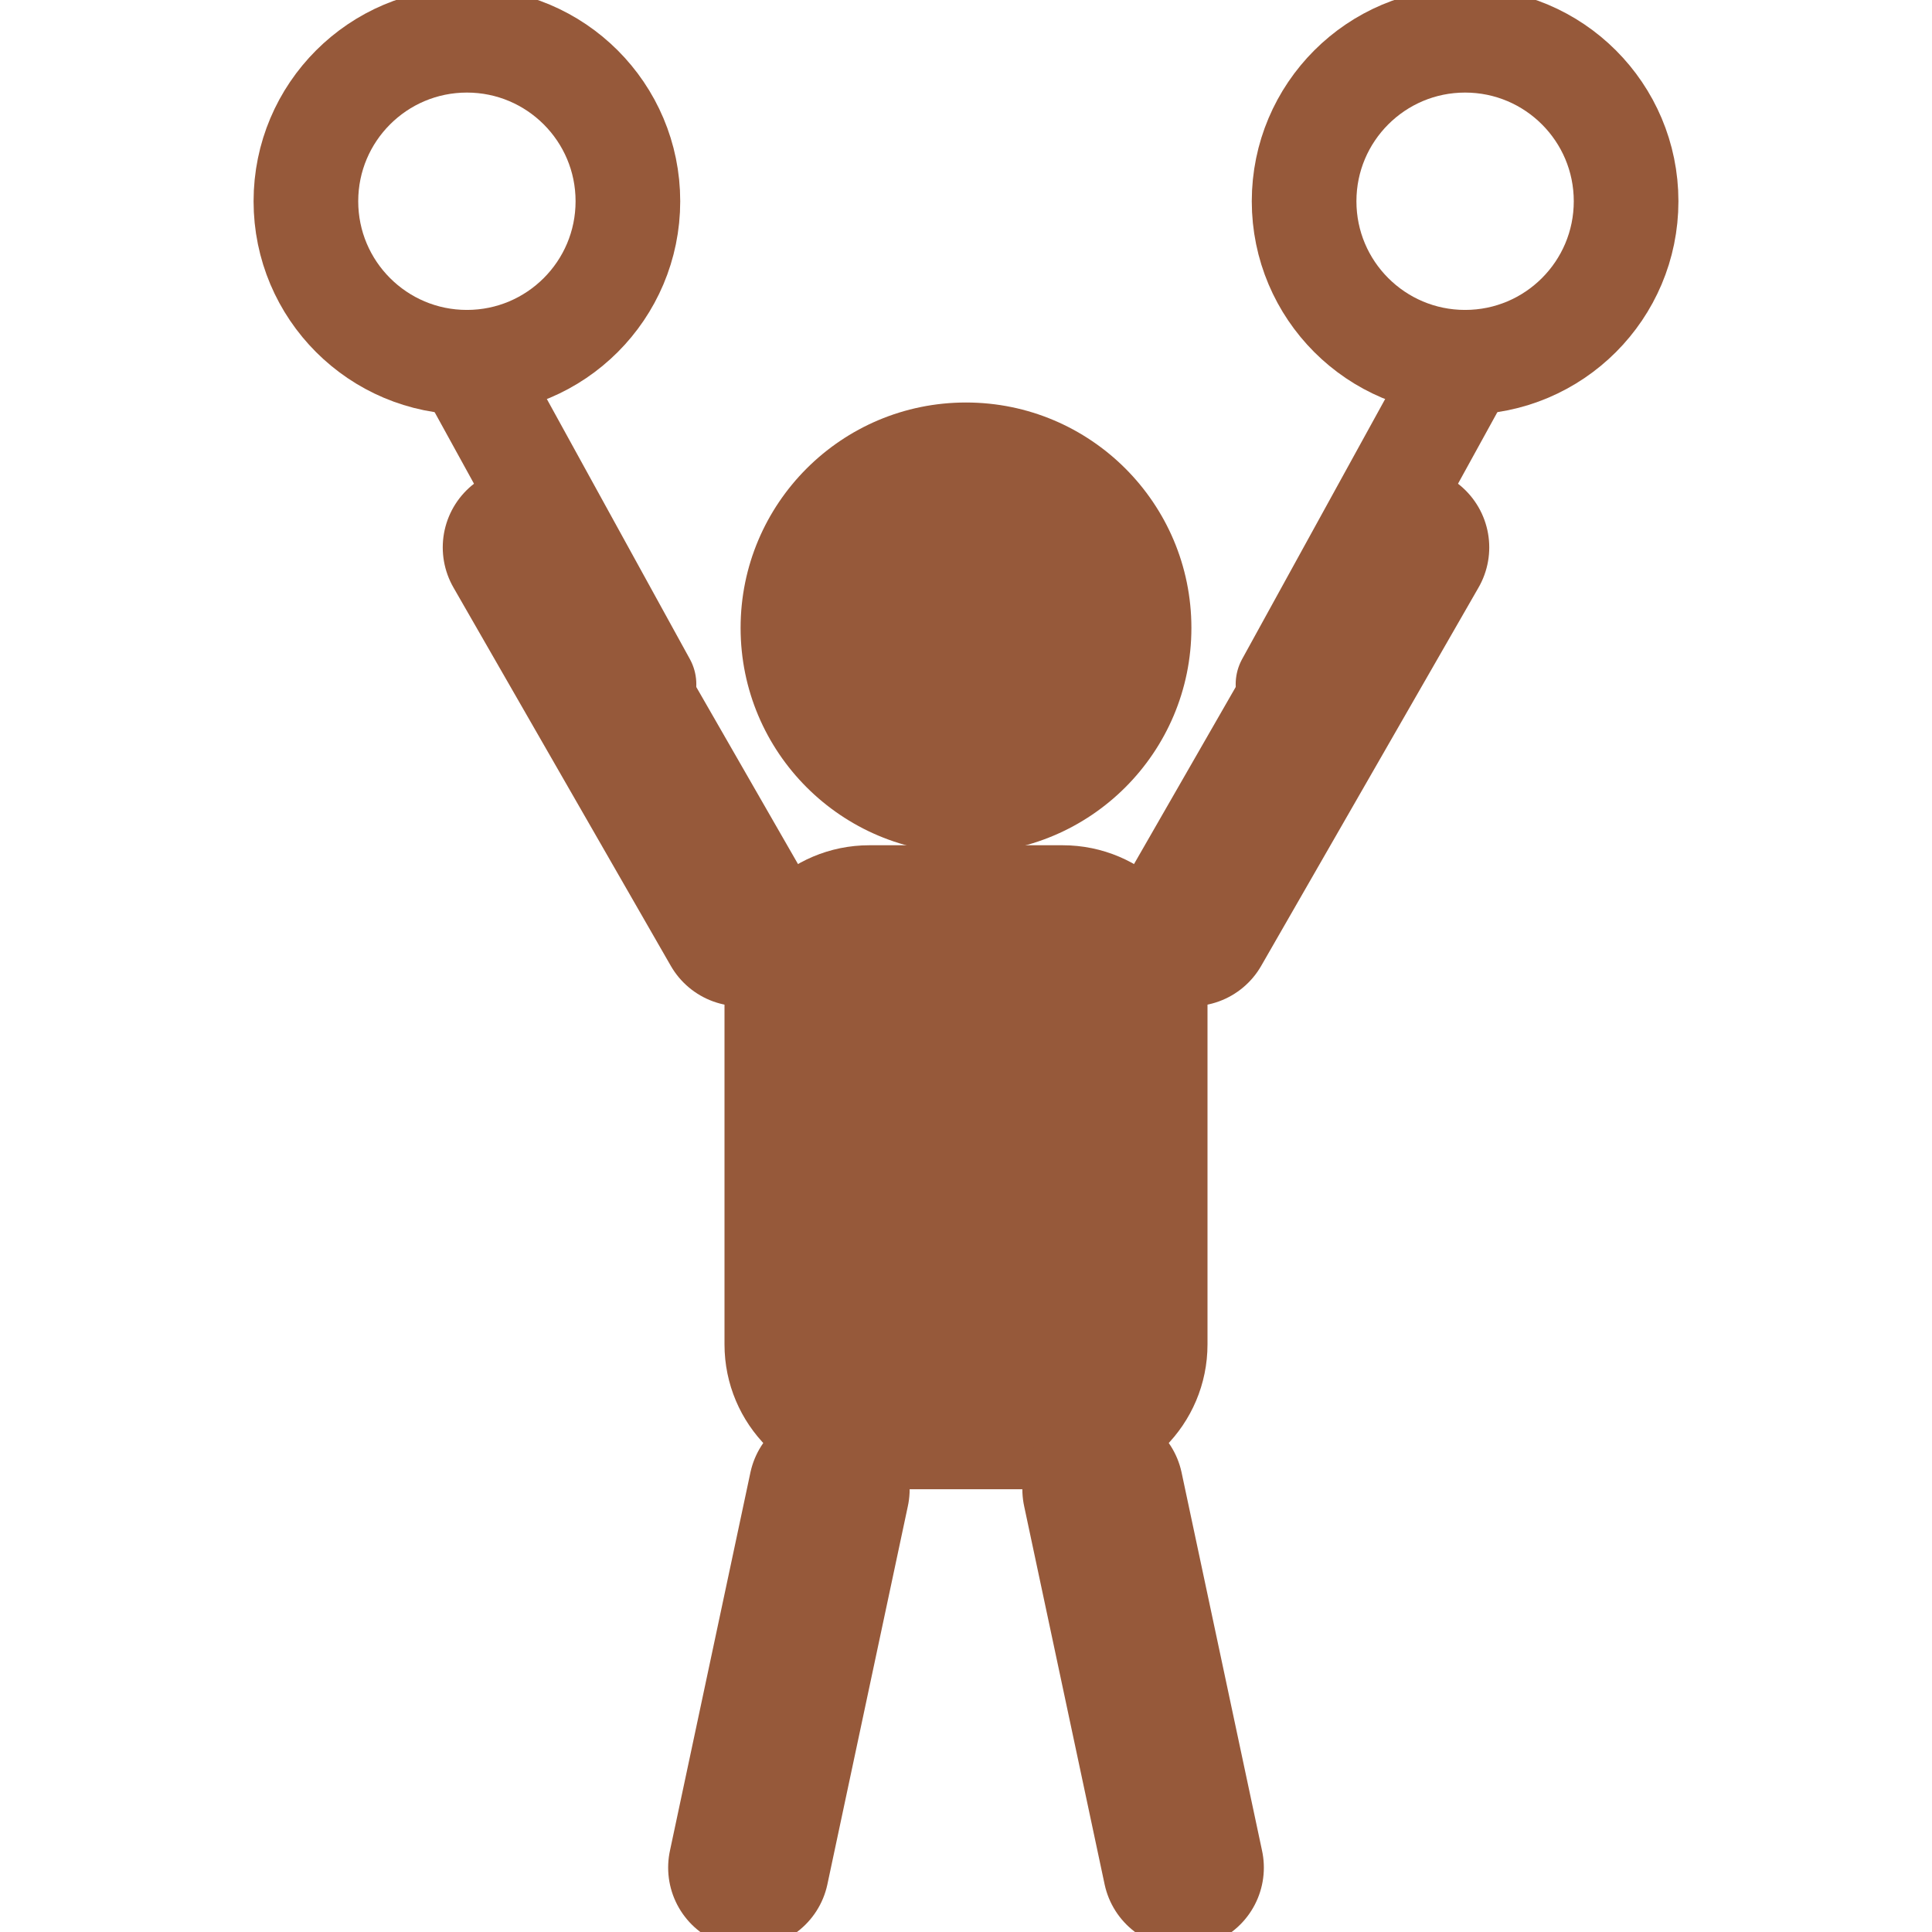
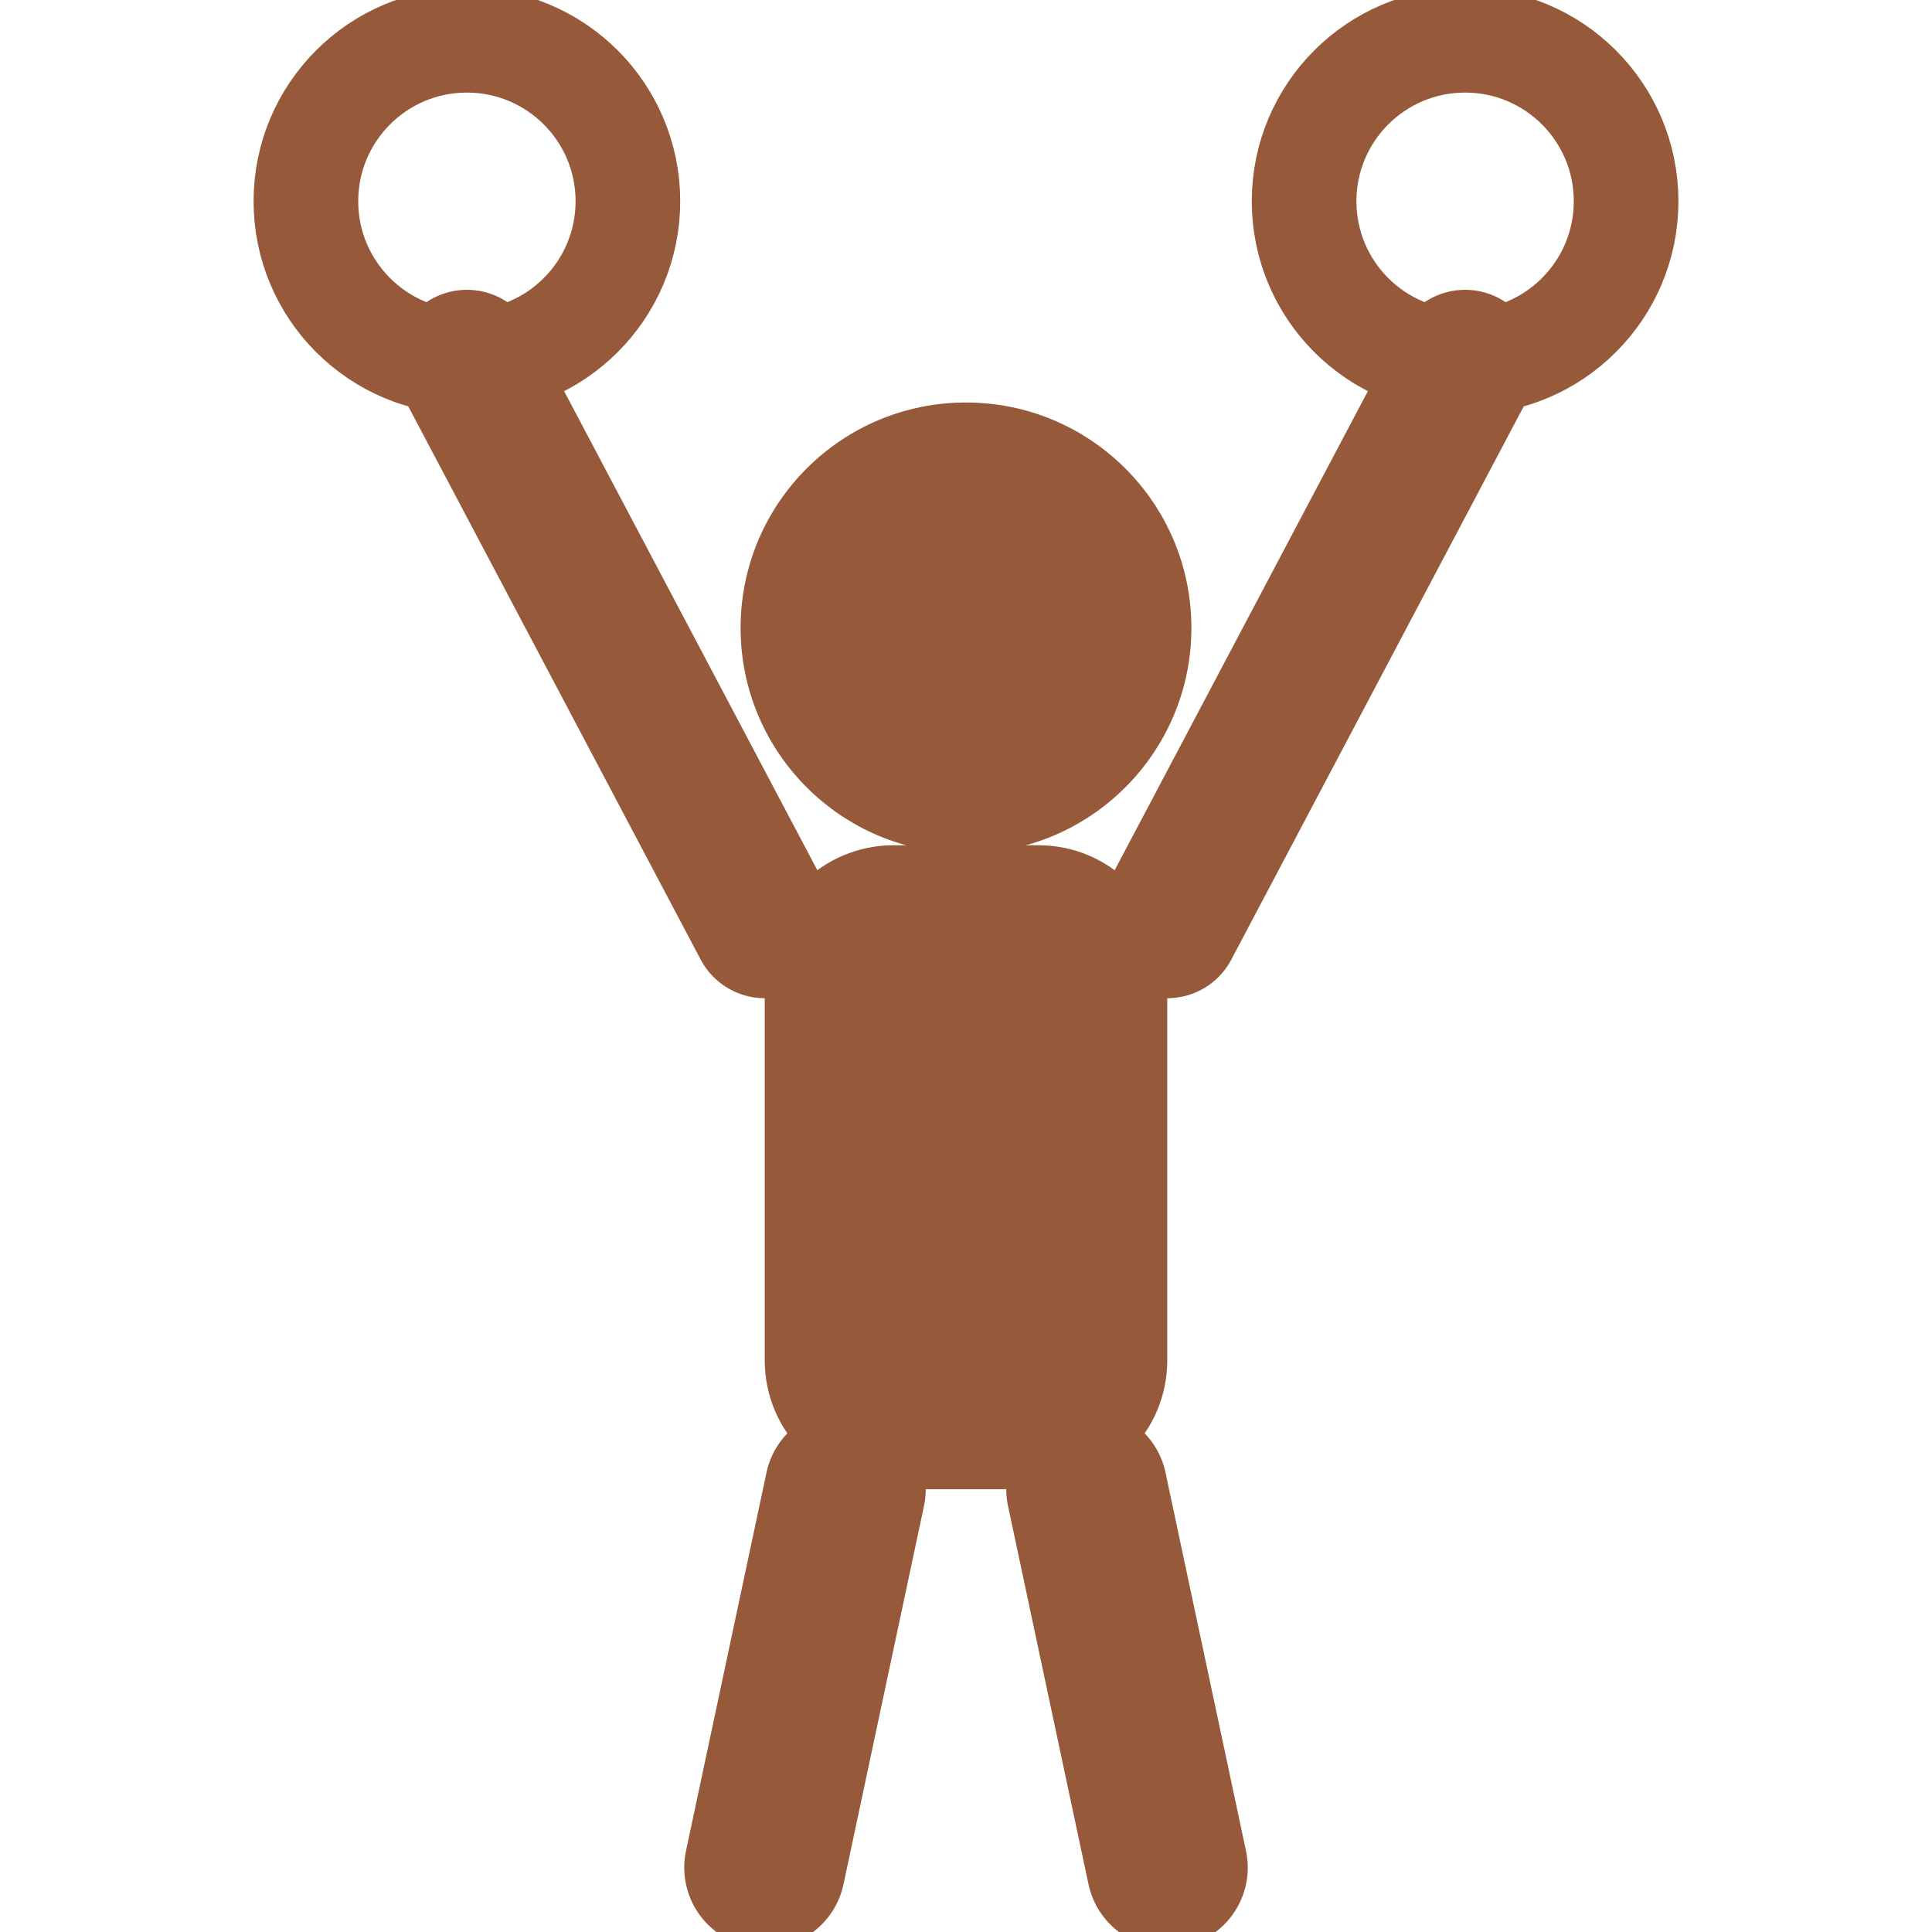
<svg xmlns="http://www.w3.org/2000/svg" viewBox="0 0 24 24" fill="none">
  <circle cx="5.8" cy="2.5" r="2" stroke="#96593a" stroke-width="1.3" fill="none" />
-   <line x1="5.8" y1="4.5" x2="8" y2="8.5" stroke="#96593a" stroke-width="1.3" stroke-linecap="round" />
  <circle cx="18.2" cy="2.5" r="2" stroke="#96593a" stroke-width="1.3" fill="none" />
-   <line x1="18.2" y1="4.5" x2="16" y2="8.5" stroke="#96593a" stroke-width="1.3" stroke-linecap="round" />
  <circle cx="12" cy="7.8" r="2.8" fill="#96593a" />
-   <line x1="9.2" y1="11.5" x2="6.5" y2="6.8" stroke="#96593a" stroke-width="2" stroke-linecap="round" />
-   <line x1="14.8" y1="11.5" x2="17.5" y2="6.8" stroke="#96593a" stroke-width="2" stroke-linecap="round" />
-   <rect x="9" y="10.5" width="6" height="8" rx="1.8" fill="#96593a" />
-   <line x1="10.3" y1="18.5" x2="9.3" y2="23.2" stroke="#96593a" stroke-width="2" stroke-linecap="round" />
-   <line x1="13.7" y1="18.5" x2="14.7" y2="23.2" stroke="#96593a" stroke-width="2" stroke-linecap="round" />
+   <line x1="5.8" y1="4.5" x2="9.5" y2="11.5" stroke="#96593a" stroke-width="1.8" stroke-linecap="round" />
+   <line x1="18.2" y1="4.5" x2="14.5" y2="11.5" stroke="#96593a" stroke-width="1.8" stroke-linecap="round" />
+   <rect x="9.5" y="10.5" width="5" height="8" rx="1.6" fill="#96593a" />
+   <line x1="10.5" y1="18.5" x2="9.5" y2="23.2" stroke="#96593a" stroke-width="2" stroke-linecap="round" />
+   <line x1="13.5" y1="18.5" x2="14.5" y2="23.2" stroke="#96593a" stroke-width="2" stroke-linecap="round" />
</svg>
